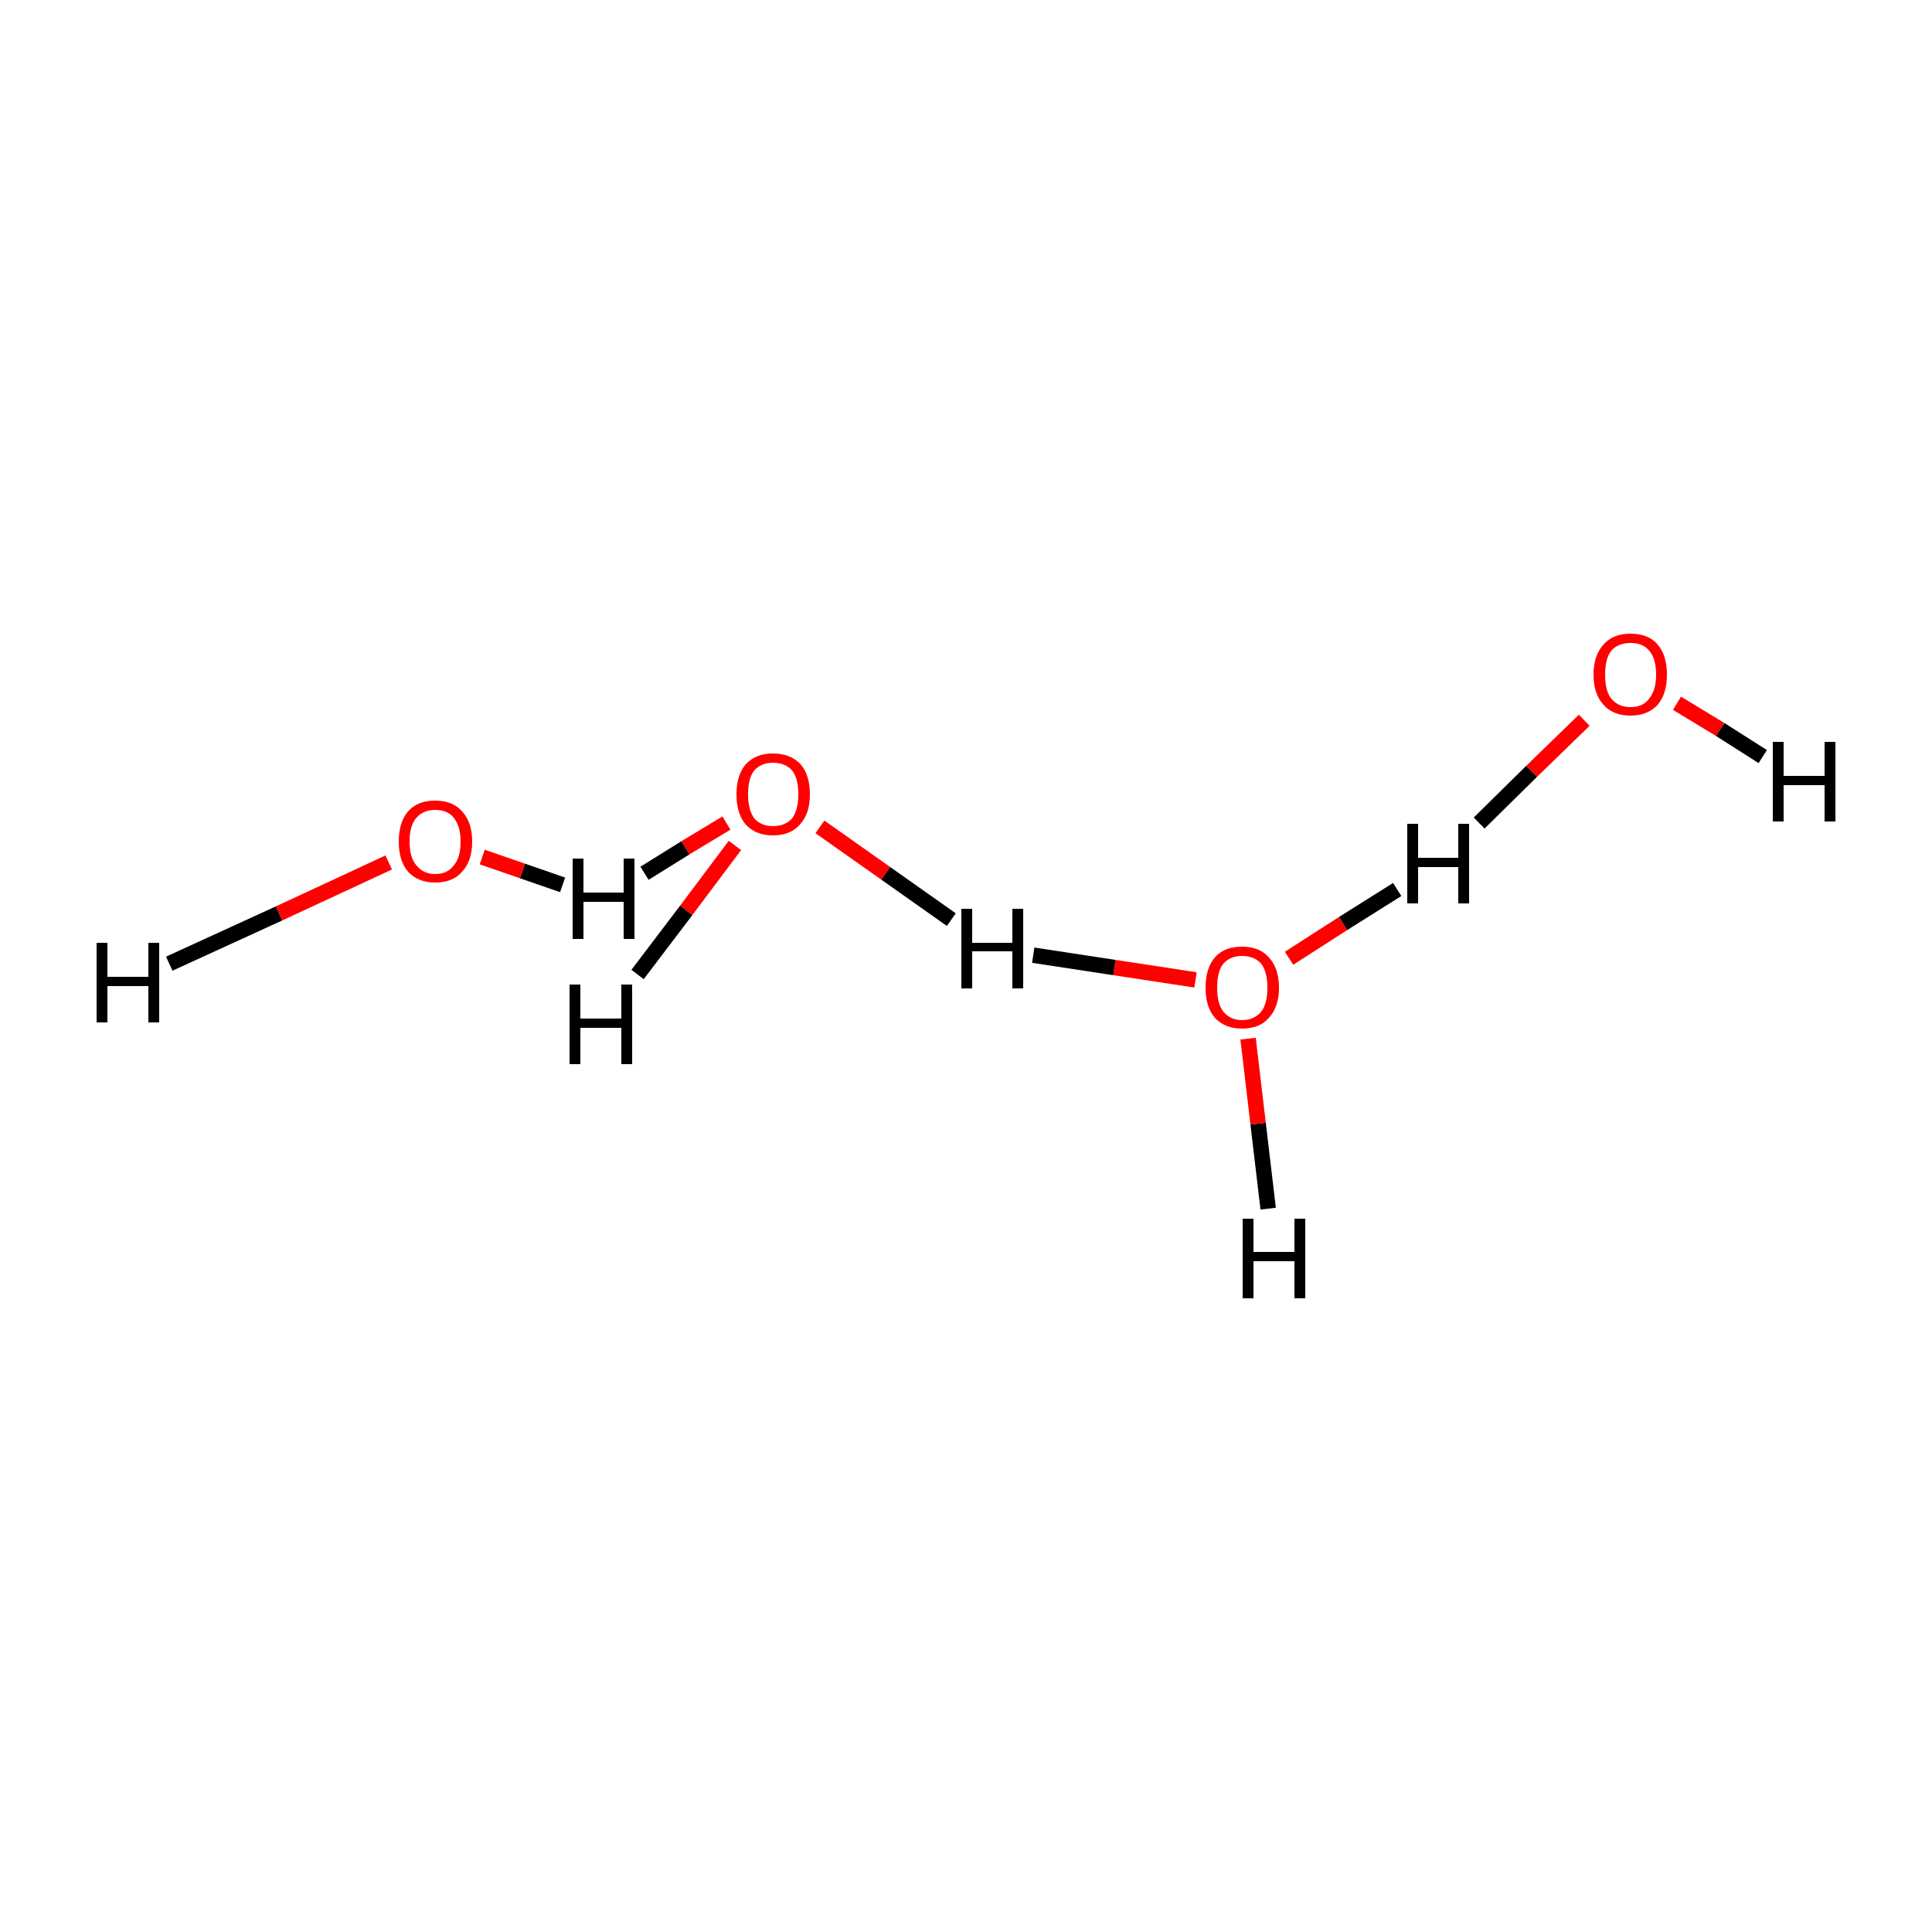
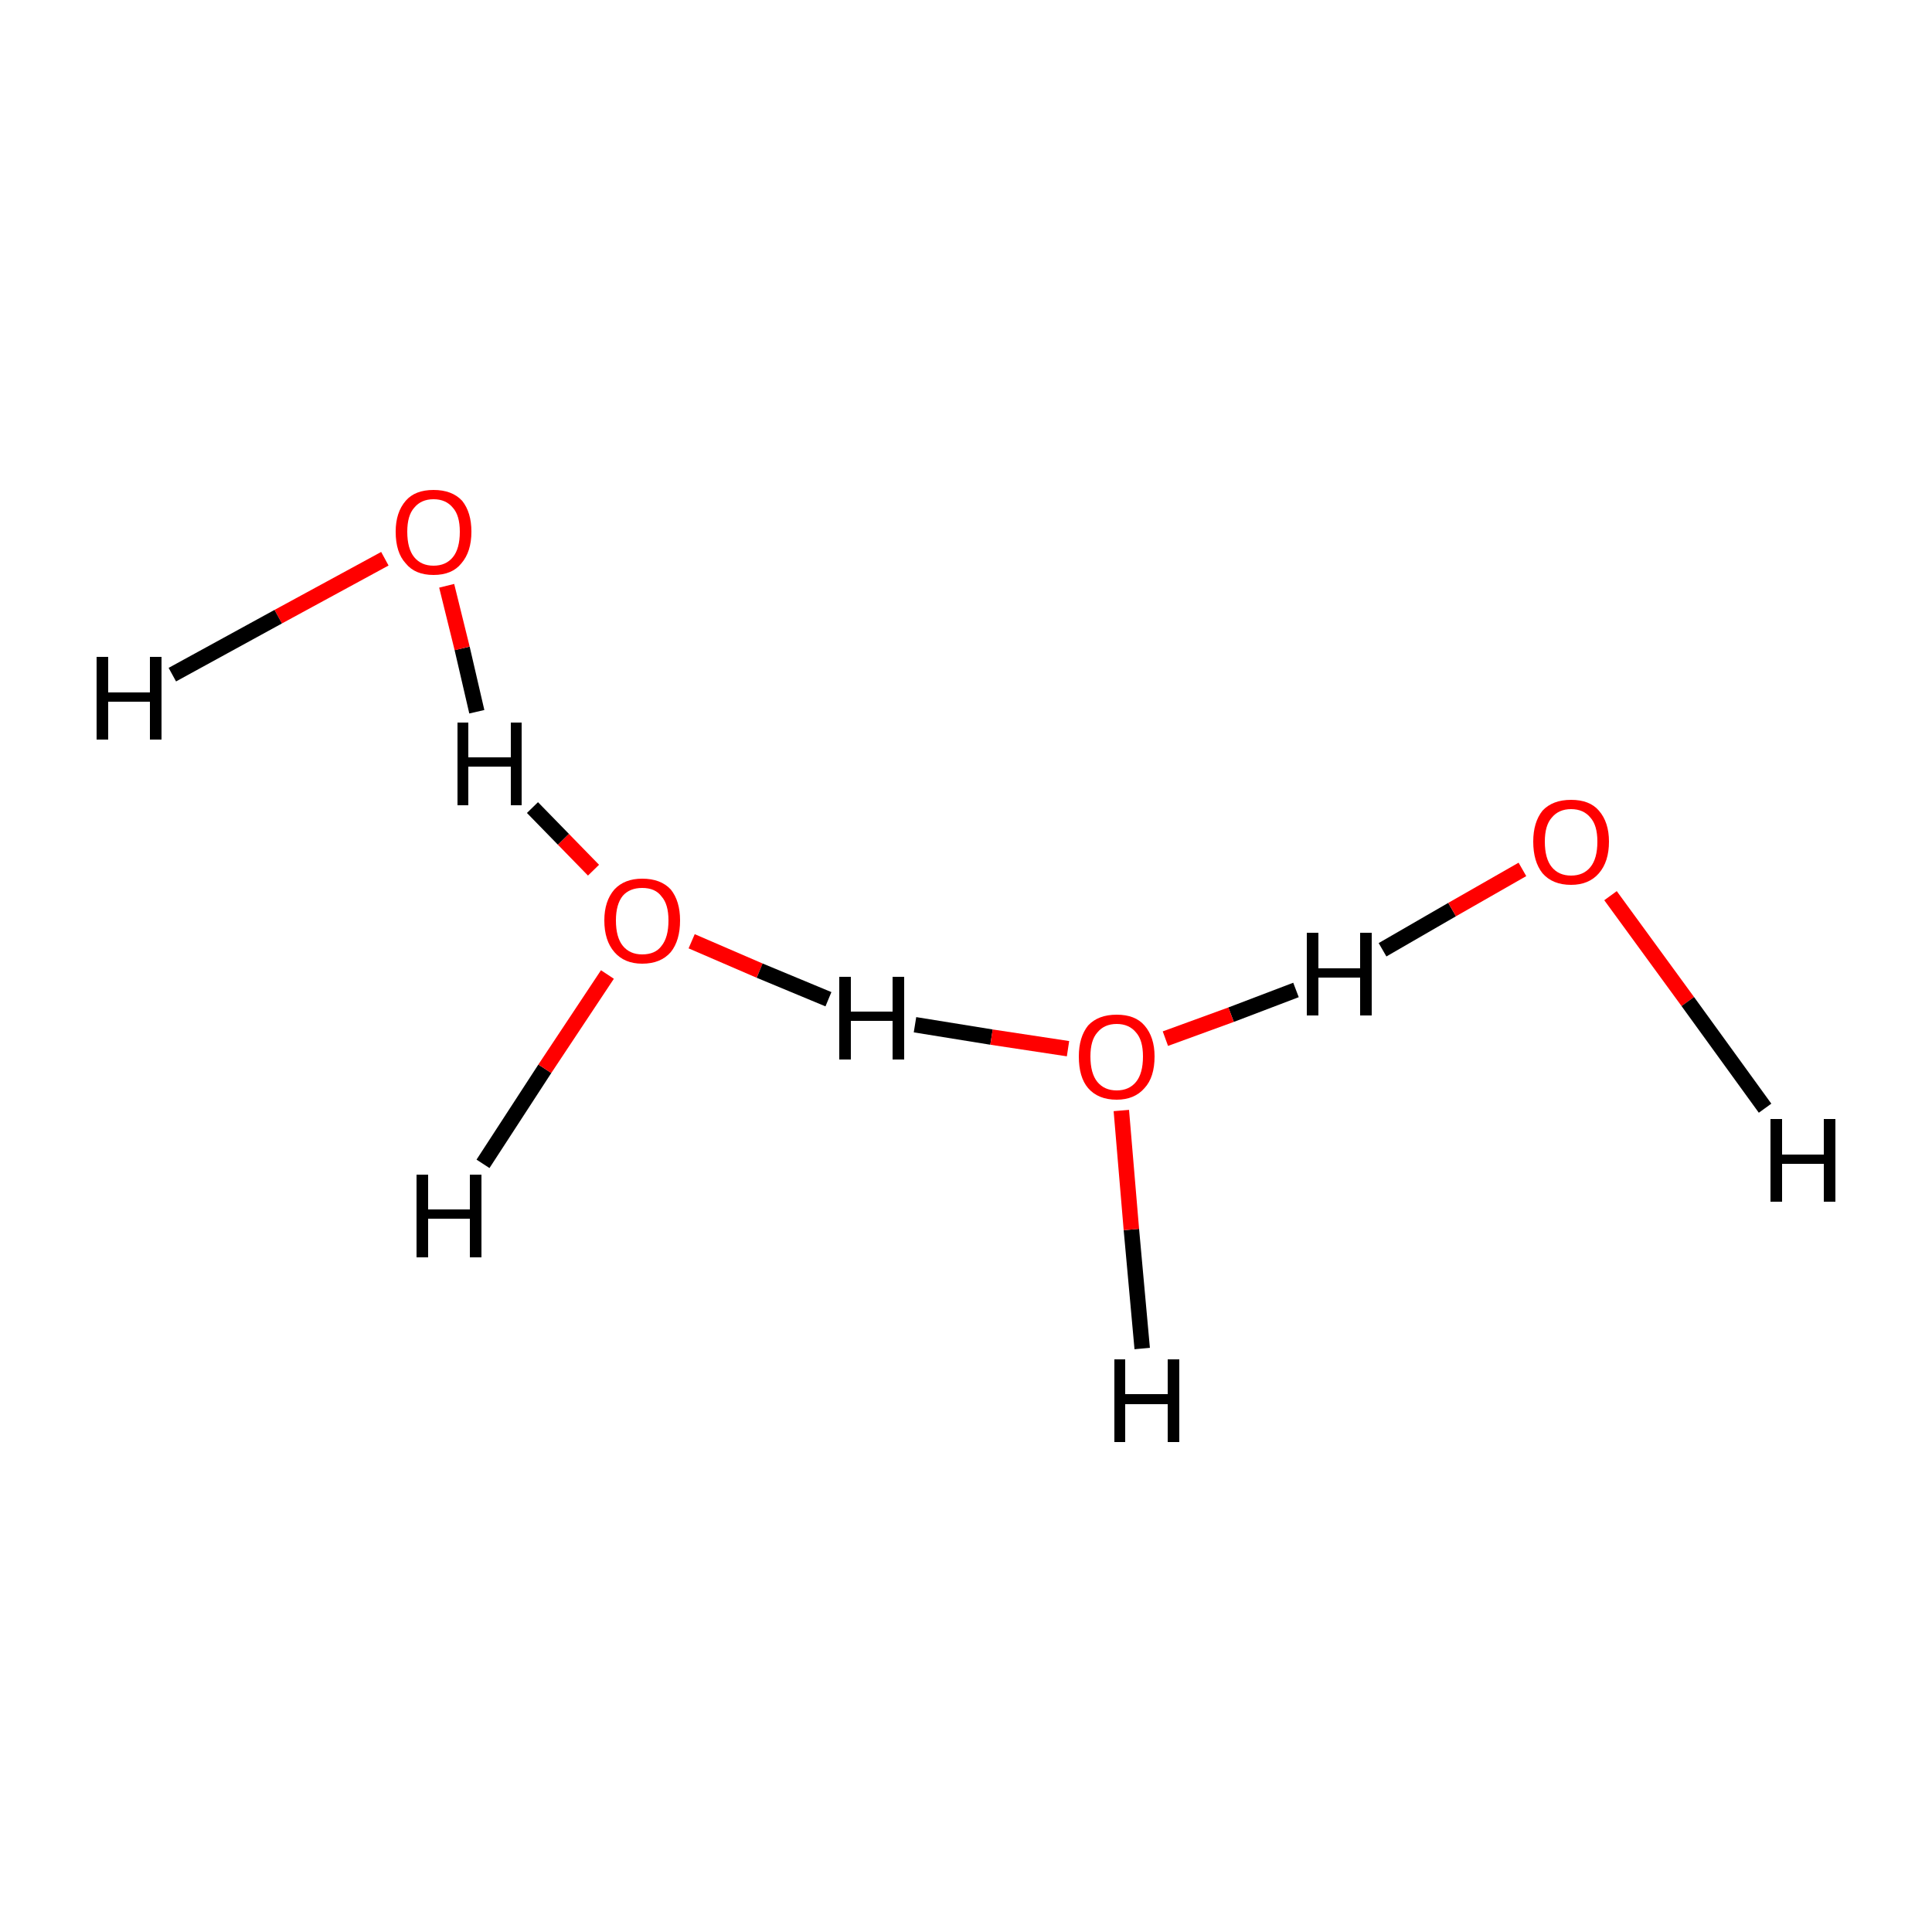
<svg xmlns="http://www.w3.org/2000/svg" version="1.1" baseProfile="full" xml:space="preserve" width="250px" height="250px" viewBox="0 0 250 250">
  <rect style="opacity:1.0;fill:#FFFFFF;stroke:none" width="250.0" height="250.0" x="0.0" y="0.0"> </rect>
-   <path class="bond-0 atom-0 atom-1" d="M 164.1,156.4 L 162.8,145.4" style="fill:none;fill-rule:evenodd;stroke:#000000;stroke-width:2.0px;stroke-linecap:butt;stroke-linejoin:miter;stroke-opacity:1" />
-   <path class="bond-0 atom-0 atom-1" d="M 162.8,145.4 L 161.5,134.4" style="fill:none;fill-rule:evenodd;stroke:#FF0000;stroke-width:2.0px;stroke-linecap:butt;stroke-linejoin:miter;stroke-opacity:1" />
-   <path class="bond-1 atom-1 atom-2" d="M 154.7,126.8 L 144.2,125.2" style="fill:none;fill-rule:evenodd;stroke:#FF0000;stroke-width:2.0px;stroke-linecap:butt;stroke-linejoin:miter;stroke-opacity:1" />
-   <path class="bond-1 atom-1 atom-2" d="M 144.2,125.2 L 133.7,123.6" style="fill:none;fill-rule:evenodd;stroke:#000000;stroke-width:2.0px;stroke-linecap:butt;stroke-linejoin:miter;stroke-opacity:1" />
-   <path class="bond-2 atom-2 atom-3" d="M 123.1,119.0 L 114.6,113.0" style="fill:none;fill-rule:evenodd;stroke:#000000;stroke-width:2.0px;stroke-linecap:butt;stroke-linejoin:miter;stroke-opacity:1" />
-   <path class="bond-2 atom-2 atom-3" d="M 114.6,113.0 L 106.1,107.0" style="fill:none;fill-rule:evenodd;stroke:#FF0000;stroke-width:2.0px;stroke-linecap:butt;stroke-linejoin:miter;stroke-opacity:1" />
-   <path class="bond-3 atom-4 atom-3" d="M 83.4,113.0 L 88.7,109.7" style="fill:none;fill-rule:evenodd;stroke:#000000;stroke-width:2.0px;stroke-linecap:butt;stroke-linejoin:miter;stroke-opacity:1" />
-   <path class="bond-3 atom-4 atom-3" d="M 88.7,109.7 L 94.0,106.5" style="fill:none;fill-rule:evenodd;stroke:#FF0000;stroke-width:2.0px;stroke-linecap:butt;stroke-linejoin:miter;stroke-opacity:1" />
-   <path class="bond-4 atom-4 atom-5" d="M 72.8,114.5 L 67.6,112.7" style="fill:none;fill-rule:evenodd;stroke:#000000;stroke-width:2.0px;stroke-linecap:butt;stroke-linejoin:miter;stroke-opacity:1" />
-   <path class="bond-4 atom-4 atom-5" d="M 67.6,112.7 L 62.4,110.9" style="fill:none;fill-rule:evenodd;stroke:#FF0000;stroke-width:2.0px;stroke-linecap:butt;stroke-linejoin:miter;stroke-opacity:1" />
-   <path class="bond-5 atom-5 atom-6" d="M 50.3,111.6 L 36.1,118.2" style="fill:none;fill-rule:evenodd;stroke:#FF0000;stroke-width:2.0px;stroke-linecap:butt;stroke-linejoin:miter;stroke-opacity:1" />
-   <path class="bond-5 atom-5 atom-6" d="M 36.1,118.2 L 21.9,124.7" style="fill:none;fill-rule:evenodd;stroke:#000000;stroke-width:2.0px;stroke-linecap:butt;stroke-linejoin:miter;stroke-opacity:1" />
-   <path class="bond-6 atom-7 atom-3" d="M 82.5,126.1 L 88.8,117.8" style="fill:none;fill-rule:evenodd;stroke:#000000;stroke-width:2.0px;stroke-linecap:butt;stroke-linejoin:miter;stroke-opacity:1" />
-   <path class="bond-6 atom-7 atom-3" d="M 88.8,117.8 L 95.1,109.4" style="fill:none;fill-rule:evenodd;stroke:#FF0000;stroke-width:2.0px;stroke-linecap:butt;stroke-linejoin:miter;stroke-opacity:1" />
-   <path class="bond-7 atom-1 atom-8" d="M 166.8,124.0 L 173.8,119.5" style="fill:none;fill-rule:evenodd;stroke:#FF0000;stroke-width:2.0px;stroke-linecap:butt;stroke-linejoin:miter;stroke-opacity:1" />
-   <path class="bond-7 atom-1 atom-8" d="M 173.8,119.5 L 180.8,115.1" style="fill:none;fill-rule:evenodd;stroke:#000000;stroke-width:2.0px;stroke-linecap:butt;stroke-linejoin:miter;stroke-opacity:1" />
-   <path class="bond-8 atom-8 atom-9" d="M 191.4,106.5 L 198.2,99.8" style="fill:none;fill-rule:evenodd;stroke:#000000;stroke-width:2.0px;stroke-linecap:butt;stroke-linejoin:miter;stroke-opacity:1" />
-   <path class="bond-8 atom-8 atom-9" d="M 198.2,99.8 L 205.0,93.2" style="fill:none;fill-rule:evenodd;stroke:#FF0000;stroke-width:2.0px;stroke-linecap:butt;stroke-linejoin:miter;stroke-opacity:1" />
-   <path class="bond-9 atom-9 atom-10" d="M 217.0,91.0 L 222.6,94.4" style="fill:none;fill-rule:evenodd;stroke:#FF0000;stroke-width:2.0px;stroke-linecap:butt;stroke-linejoin:miter;stroke-opacity:1" />
-   <path class="bond-9 atom-9 atom-10" d="M 222.6,94.4 L 228.1,97.9" style="fill:none;fill-rule:evenodd;stroke:#000000;stroke-width:2.0px;stroke-linecap:butt;stroke-linejoin:miter;stroke-opacity:1" />
-   <path class="atom-0" d="M 160.8 157.7 L 162.2 157.7 L 162.2 162.0 L 167.5 162.0 L 167.5 157.7 L 168.9 157.7 L 168.9 168.0 L 167.5 168.0 L 167.5 163.2 L 162.2 163.2 L 162.2 168.0 L 160.8 168.0 L 160.8 157.7 " fill="#000000" />
-   <path class="atom-1" d="M 156.0 127.8 Q 156.0 125.3, 157.2 123.9 Q 158.4 122.5, 160.7 122.5 Q 163.0 122.5, 164.2 123.9 Q 165.5 125.3, 165.5 127.8 Q 165.5 130.3, 164.2 131.7 Q 163.0 133.1, 160.7 133.1 Q 158.5 133.1, 157.2 131.7 Q 156.0 130.3, 156.0 127.8 M 160.7 132.0 Q 162.3 132.0, 163.2 130.9 Q 164.0 129.9, 164.0 127.8 Q 164.0 125.8, 163.2 124.7 Q 162.3 123.7, 160.7 123.7 Q 159.2 123.7, 158.3 124.7 Q 157.5 125.7, 157.5 127.8 Q 157.5 129.9, 158.3 130.9 Q 159.2 132.0, 160.7 132.0 " fill="#FF0000" />
-   <path class="atom-2" d="M 124.4 117.6 L 125.8 117.6 L 125.8 122.0 L 131.0 122.0 L 131.0 117.6 L 132.4 117.6 L 132.4 127.9 L 131.0 127.9 L 131.0 123.1 L 125.8 123.1 L 125.8 127.9 L 124.4 127.9 L 124.4 117.6 " fill="#000000" />
-   <path class="atom-3" d="M 95.3 102.8 Q 95.3 100.3, 96.5 98.9 Q 97.8 97.5, 100.0 97.5 Q 102.3 97.5, 103.6 98.9 Q 104.8 100.3, 104.8 102.8 Q 104.8 105.3, 103.5 106.7 Q 102.3 108.1, 100.0 108.1 Q 97.8 108.1, 96.5 106.7 Q 95.3 105.3, 95.3 102.8 M 100.0 106.9 Q 101.6 106.9, 102.5 105.9 Q 103.3 104.8, 103.3 102.8 Q 103.3 100.7, 102.5 99.7 Q 101.6 98.7, 100.0 98.7 Q 98.5 98.7, 97.6 99.7 Q 96.8 100.7, 96.8 102.8 Q 96.8 104.8, 97.6 105.9 Q 98.5 106.9, 100.0 106.9 " fill="#FF0000" />
-   <path class="atom-4" d="M 74.1 111.1 L 75.5 111.1 L 75.5 115.5 L 80.7 115.5 L 80.7 111.1 L 82.1 111.1 L 82.1 121.5 L 80.7 121.5 L 80.7 116.7 L 75.5 116.7 L 75.5 121.5 L 74.1 121.5 L 74.1 111.1 " fill="#000000" />
-   <path class="atom-5" d="M 51.6 108.9 Q 51.6 106.4, 52.8 105.0 Q 54.0 103.6, 56.3 103.6 Q 58.6 103.6, 59.8 105.0 Q 61.1 106.4, 61.1 108.9 Q 61.1 111.4, 59.8 112.8 Q 58.6 114.2, 56.3 114.2 Q 54.1 114.2, 52.8 112.8 Q 51.6 111.4, 51.6 108.9 M 56.3 113.1 Q 57.9 113.1, 58.7 112.0 Q 59.6 111.0, 59.6 108.9 Q 59.6 106.9, 58.7 105.8 Q 57.9 104.8, 56.3 104.8 Q 54.8 104.8, 53.9 105.8 Q 53.0 106.8, 53.0 108.9 Q 53.0 111.0, 53.9 112.0 Q 54.8 113.1, 56.3 113.1 " fill="#FF0000" />
-   <path class="atom-6" d="M 12.5 122.0 L 13.9 122.0 L 13.9 126.4 L 19.2 126.4 L 19.2 122.0 L 20.6 122.0 L 20.6 132.3 L 19.2 132.3 L 19.2 127.6 L 13.9 127.6 L 13.9 132.3 L 12.5 132.3 L 12.5 122.0 " fill="#000000" />
-   <path class="atom-7" d="M 73.7 127.4 L 75.1 127.4 L 75.1 131.8 L 80.4 131.8 L 80.4 127.4 L 81.8 127.4 L 81.8 137.7 L 80.4 137.7 L 80.4 133.0 L 75.1 133.0 L 75.1 137.7 L 73.7 137.7 L 73.7 127.4 " fill="#000000" />
-   <path class="atom-8" d="M 182.1 106.6 L 183.5 106.6 L 183.5 111.0 L 188.7 111.0 L 188.7 106.6 L 190.1 106.6 L 190.1 116.9 L 188.7 116.9 L 188.7 112.2 L 183.5 112.2 L 183.5 116.9 L 182.1 116.9 L 182.1 106.6 " fill="#000000" />
-   <path class="atom-9" d="M 206.2 87.3 Q 206.2 84.8, 207.5 83.4 Q 208.7 82.0, 211.0 82.0 Q 213.3 82.0, 214.5 83.4 Q 215.7 84.8, 215.7 87.3 Q 215.7 89.8, 214.5 91.2 Q 213.2 92.6, 211.0 92.6 Q 208.7 92.6, 207.5 91.2 Q 206.2 89.8, 206.2 87.3 M 211.0 91.5 Q 212.6 91.5, 213.4 90.4 Q 214.3 89.3, 214.3 87.3 Q 214.3 85.2, 213.4 84.2 Q 212.6 83.2, 211.0 83.2 Q 209.4 83.2, 208.5 84.2 Q 207.7 85.2, 207.7 87.3 Q 207.7 89.4, 208.5 90.4 Q 209.4 91.5, 211.0 91.5 " fill="#FF0000" />
-   <path class="atom-10" d="M 229.4 96.0 L 230.8 96.0 L 230.8 100.4 L 236.1 100.4 L 236.1 96.0 L 237.5 96.0 L 237.5 106.3 L 236.1 106.3 L 236.1 101.6 L 230.8 101.6 L 230.8 106.3 L 229.4 106.3 L 229.4 96.0 " fill="#000000" />
+   <path class="bond-0 atom-0 atom-1" d="M 62.5,150.6 L 70.5,138.3" style="fill:none;fill-rule:evenodd;stroke:#000000;stroke-width:2.0px;stroke-linecap:butt;stroke-linejoin:miter;stroke-opacity:1" />
+   <path class="bond-0 atom-0 atom-1" d="M 70.5,138.3 L 78.6,126.1" style="fill:none;fill-rule:evenodd;stroke:#FF0000;stroke-width:2.0px;stroke-linecap:butt;stroke-linejoin:miter;stroke-opacity:1" />
+   <path class="bond-1 atom-1 atom-2" d="M 89.5,121.8 L 98.3,125.6" style="fill:none;fill-rule:evenodd;stroke:#FF0000;stroke-width:2.0px;stroke-linecap:butt;stroke-linejoin:miter;stroke-opacity:1" />
+   <path class="bond-1 atom-1 atom-2" d="M 98.3,125.6 L 107.2,129.3" style="fill:none;fill-rule:evenodd;stroke:#000000;stroke-width:2.0px;stroke-linecap:butt;stroke-linejoin:miter;stroke-opacity:1" />
+   <path class="bond-2 atom-2 atom-3" d="M 118.4,132.6 L 128.3,134.2" style="fill:none;fill-rule:evenodd;stroke:#000000;stroke-width:2.0px;stroke-linecap:butt;stroke-linejoin:miter;stroke-opacity:1" />
+   <path class="bond-2 atom-2 atom-3" d="M 128.3,134.2 L 138.2,135.7" style="fill:none;fill-rule:evenodd;stroke:#FF0000;stroke-width:2.0px;stroke-linecap:butt;stroke-linejoin:miter;stroke-opacity:1" />
+   <path class="bond-3 atom-4 atom-3" d="M 167.7,128.1 L 159.3,131.3" style="fill:none;fill-rule:evenodd;stroke:#000000;stroke-width:2.0px;stroke-linecap:butt;stroke-linejoin:miter;stroke-opacity:1" />
+   <path class="bond-3 atom-4 atom-3" d="M 159.3,131.3 L 150.8,134.4" style="fill:none;fill-rule:evenodd;stroke:#FF0000;stroke-width:2.0px;stroke-linecap:butt;stroke-linejoin:miter;stroke-opacity:1" />
+   <path class="bond-4 atom-4 atom-5" d="M 178.9,122.9 L 187.9,117.7" style="fill:none;fill-rule:evenodd;stroke:#000000;stroke-width:2.0px;stroke-linecap:butt;stroke-linejoin:miter;stroke-opacity:1" />
+   <path class="bond-4 atom-4 atom-5" d="M 187.9,117.7 L 197.0,112.5" style="fill:none;fill-rule:evenodd;stroke:#FF0000;stroke-width:2.0px;stroke-linecap:butt;stroke-linejoin:miter;stroke-opacity:1" />
+   <path class="bond-5 atom-5 atom-6" d="M 208.4,115.9 L 218.4,129.6" style="fill:none;fill-rule:evenodd;stroke:#FF0000;stroke-width:2.0px;stroke-linecap:butt;stroke-linejoin:miter;stroke-opacity:1" />
+   <path class="bond-5 atom-5 atom-6" d="M 218.4,129.6 L 228.4,143.4" style="fill:none;fill-rule:evenodd;stroke:#000000;stroke-width:2.0px;stroke-linecap:butt;stroke-linejoin:miter;stroke-opacity:1" />
+   <path class="bond-6 atom-7 atom-3" d="M 147.8,174.5 L 146.4,159.1" style="fill:none;fill-rule:evenodd;stroke:#000000;stroke-width:2.0px;stroke-linecap:butt;stroke-linejoin:miter;stroke-opacity:1" />
+   <path class="bond-6 atom-7 atom-3" d="M 146.4,159.1 L 145.1,143.7" style="fill:none;fill-rule:evenodd;stroke:#FF0000;stroke-width:2.0px;stroke-linecap:butt;stroke-linejoin:miter;stroke-opacity:1" />
+   <path class="bond-7 atom-1 atom-8" d="M 76.8,112.6 L 72.9,108.6" style="fill:none;fill-rule:evenodd;stroke:#FF0000;stroke-width:2.0px;stroke-linecap:butt;stroke-linejoin:miter;stroke-opacity:1" />
+   <path class="bond-7 atom-1 atom-8" d="M 72.9,108.6 L 68.9,104.5" style="fill:none;fill-rule:evenodd;stroke:#000000;stroke-width:2.0px;stroke-linecap:butt;stroke-linejoin:miter;stroke-opacity:1" />
+   <path class="bond-8 atom-8 atom-9" d="M 61.7,92.1 L 59.8,83.9" style="fill:none;fill-rule:evenodd;stroke:#000000;stroke-width:2.0px;stroke-linecap:butt;stroke-linejoin:miter;stroke-opacity:1" />
+   <path class="bond-8 atom-8 atom-9" d="M 59.8,83.9 L 57.8,75.8" style="fill:none;fill-rule:evenodd;stroke:#FF0000;stroke-width:2.0px;stroke-linecap:butt;stroke-linejoin:miter;stroke-opacity:1" />
+   <path class="bond-9 atom-9 atom-10" d="M 49.8,72.3 L 36.0,79.8" style="fill:none;fill-rule:evenodd;stroke:#FF0000;stroke-width:2.0px;stroke-linecap:butt;stroke-linejoin:miter;stroke-opacity:1" />
+   <path class="bond-9 atom-9 atom-10" d="M 36.0,79.8 L 22.3,87.3" style="fill:none;fill-rule:evenodd;stroke:#000000;stroke-width:2.0px;stroke-linecap:butt;stroke-linejoin:miter;stroke-opacity:1" />
+   <path class="atom-0" d="M 53.9 152.0 L 55.4 152.0 L 55.4 156.5 L 60.8 156.5 L 60.8 152.0 L 62.3 152.0 L 62.3 162.7 L 60.8 162.7 L 60.8 157.7 L 55.4 157.7 L 55.4 162.7 L 53.9 162.7 L 53.9 152.0 " fill="#000000" />
+   <path class="atom-1" d="M 78.2 119.1 Q 78.2 116.6, 79.5 115.1 Q 80.8 113.7, 83.1 113.7 Q 85.5 113.7, 86.8 115.1 Q 88.0 116.6, 88.0 119.1 Q 88.0 121.7, 86.8 123.2 Q 85.5 124.7, 83.1 124.7 Q 80.8 124.7, 79.5 123.2 Q 78.2 121.7, 78.2 119.1 M 83.1 123.5 Q 84.8 123.5, 85.6 122.4 Q 86.5 121.3, 86.5 119.1 Q 86.5 117.0, 85.6 116.0 Q 84.8 114.9, 83.1 114.9 Q 81.5 114.9, 80.6 115.9 Q 79.7 117.0, 79.7 119.1 Q 79.7 121.3, 80.6 122.4 Q 81.5 123.5, 83.1 123.5 " fill="#FF0000" />
+   <path class="atom-2" d="M 108.6 126.4 L 110.1 126.4 L 110.1 130.9 L 115.5 130.9 L 115.5 126.4 L 117.0 126.4 L 117.0 137.1 L 115.5 137.1 L 115.5 132.1 L 110.1 132.1 L 110.1 137.1 L 108.6 137.1 L 108.6 126.4 " fill="#000000" />
+   <path class="atom-3" d="M 139.6 136.7 Q 139.6 134.2, 140.8 132.7 Q 142.1 131.3, 144.5 131.3 Q 146.9 131.3, 148.1 132.7 Q 149.4 134.2, 149.4 136.7 Q 149.4 139.4, 148.1 140.8 Q 146.8 142.3, 144.5 142.3 Q 142.1 142.3, 140.8 140.8 Q 139.6 139.4, 139.6 136.7 M 144.5 141.1 Q 146.1 141.1, 147.0 140.0 Q 147.9 138.9, 147.9 136.7 Q 147.9 134.6, 147.0 133.6 Q 146.1 132.5, 144.5 132.5 Q 142.9 132.5, 142.0 133.6 Q 141.1 134.6, 141.1 136.7 Q 141.1 138.9, 142.0 140.0 Q 142.9 141.1, 144.5 141.1 " fill="#FF0000" />
+   <path class="atom-4" d="M 169.1 120.7 L 170.6 120.7 L 170.6 125.3 L 176.0 125.3 L 176.0 120.7 L 177.5 120.7 L 177.5 131.4 L 176.0 131.4 L 176.0 126.5 L 170.6 126.5 L 170.6 131.4 L 169.1 131.4 L 169.1 120.7 " fill="#000000" />
+   <path class="atom-5" d="M 198.4 108.9 Q 198.4 106.4, 199.6 104.9 Q 200.9 103.5, 203.3 103.5 Q 205.7 103.5, 206.9 104.9 Q 208.2 106.4, 208.2 108.9 Q 208.2 111.5, 206.9 113.0 Q 205.6 114.5, 203.3 114.5 Q 200.9 114.5, 199.6 113.0 Q 198.4 111.5, 198.4 108.9 M 203.3 113.3 Q 204.9 113.3, 205.8 112.2 Q 206.7 111.1, 206.7 108.9 Q 206.7 106.8, 205.8 105.8 Q 204.9 104.7, 203.3 104.7 Q 201.7 104.7, 200.8 105.8 Q 199.9 106.8, 199.9 108.9 Q 199.9 111.1, 200.8 112.2 Q 201.7 113.3, 203.3 113.3 " fill="#FF0000" />
+   <path class="atom-6" d="M 229.1 144.8 L 230.6 144.8 L 230.6 149.4 L 236.0 149.4 L 236.0 144.8 L 237.5 144.8 L 237.5 155.5 L 236.0 155.5 L 236.0 150.6 L 230.6 150.6 L 230.6 155.5 L 229.1 155.5 L 229.1 144.8 " fill="#000000" />
+   <path class="atom-7" d="M 144.2 175.9 L 145.6 175.9 L 145.6 180.4 L 151.1 180.4 L 151.1 175.9 L 152.6 175.9 L 152.6 186.6 L 151.1 186.6 L 151.1 181.7 L 145.6 181.7 L 145.6 186.6 L 144.2 186.6 L 144.2 175.9 " fill="#000000" />
+   <path class="atom-8" d="M 59.2 93.5 L 60.6 93.5 L 60.6 98.0 L 66.1 98.0 L 66.1 93.5 L 67.5 93.5 L 67.5 104.2 L 66.1 104.2 L 66.1 99.2 L 60.6 99.2 L 60.6 104.2 L 59.2 104.2 L 59.2 93.5 " fill="#000000" />
+   <path class="atom-9" d="M 51.2 68.8 Q 51.2 66.3, 52.5 64.8 Q 53.7 63.4, 56.1 63.4 Q 58.5 63.4, 59.8 64.8 Q 61.0 66.3, 61.0 68.8 Q 61.0 71.4, 59.7 72.9 Q 58.5 74.4, 56.1 74.4 Q 53.7 74.4, 52.5 72.9 Q 51.2 71.5, 51.2 68.8 M 56.1 73.2 Q 57.7 73.2, 58.6 72.1 Q 59.5 71.0, 59.5 68.8 Q 59.5 66.7, 58.6 65.7 Q 57.7 64.6, 56.1 64.6 Q 54.5 64.6, 53.6 65.7 Q 52.7 66.7, 52.7 68.8 Q 52.7 71.0, 53.6 72.1 Q 54.5 73.2, 56.1 73.2 " fill="#FF0000" />
+   <path class="atom-10" d="M 12.5 85.0 L 14.0 85.0 L 14.0 89.6 L 19.4 89.6 L 19.4 85.0 L 20.9 85.0 L 20.9 95.7 L 19.4 95.7 L 19.4 90.8 L 14.0 90.8 L 14.0 95.7 L 12.5 95.7 L 12.5 85.0 " fill="#000000" />
</svg>
